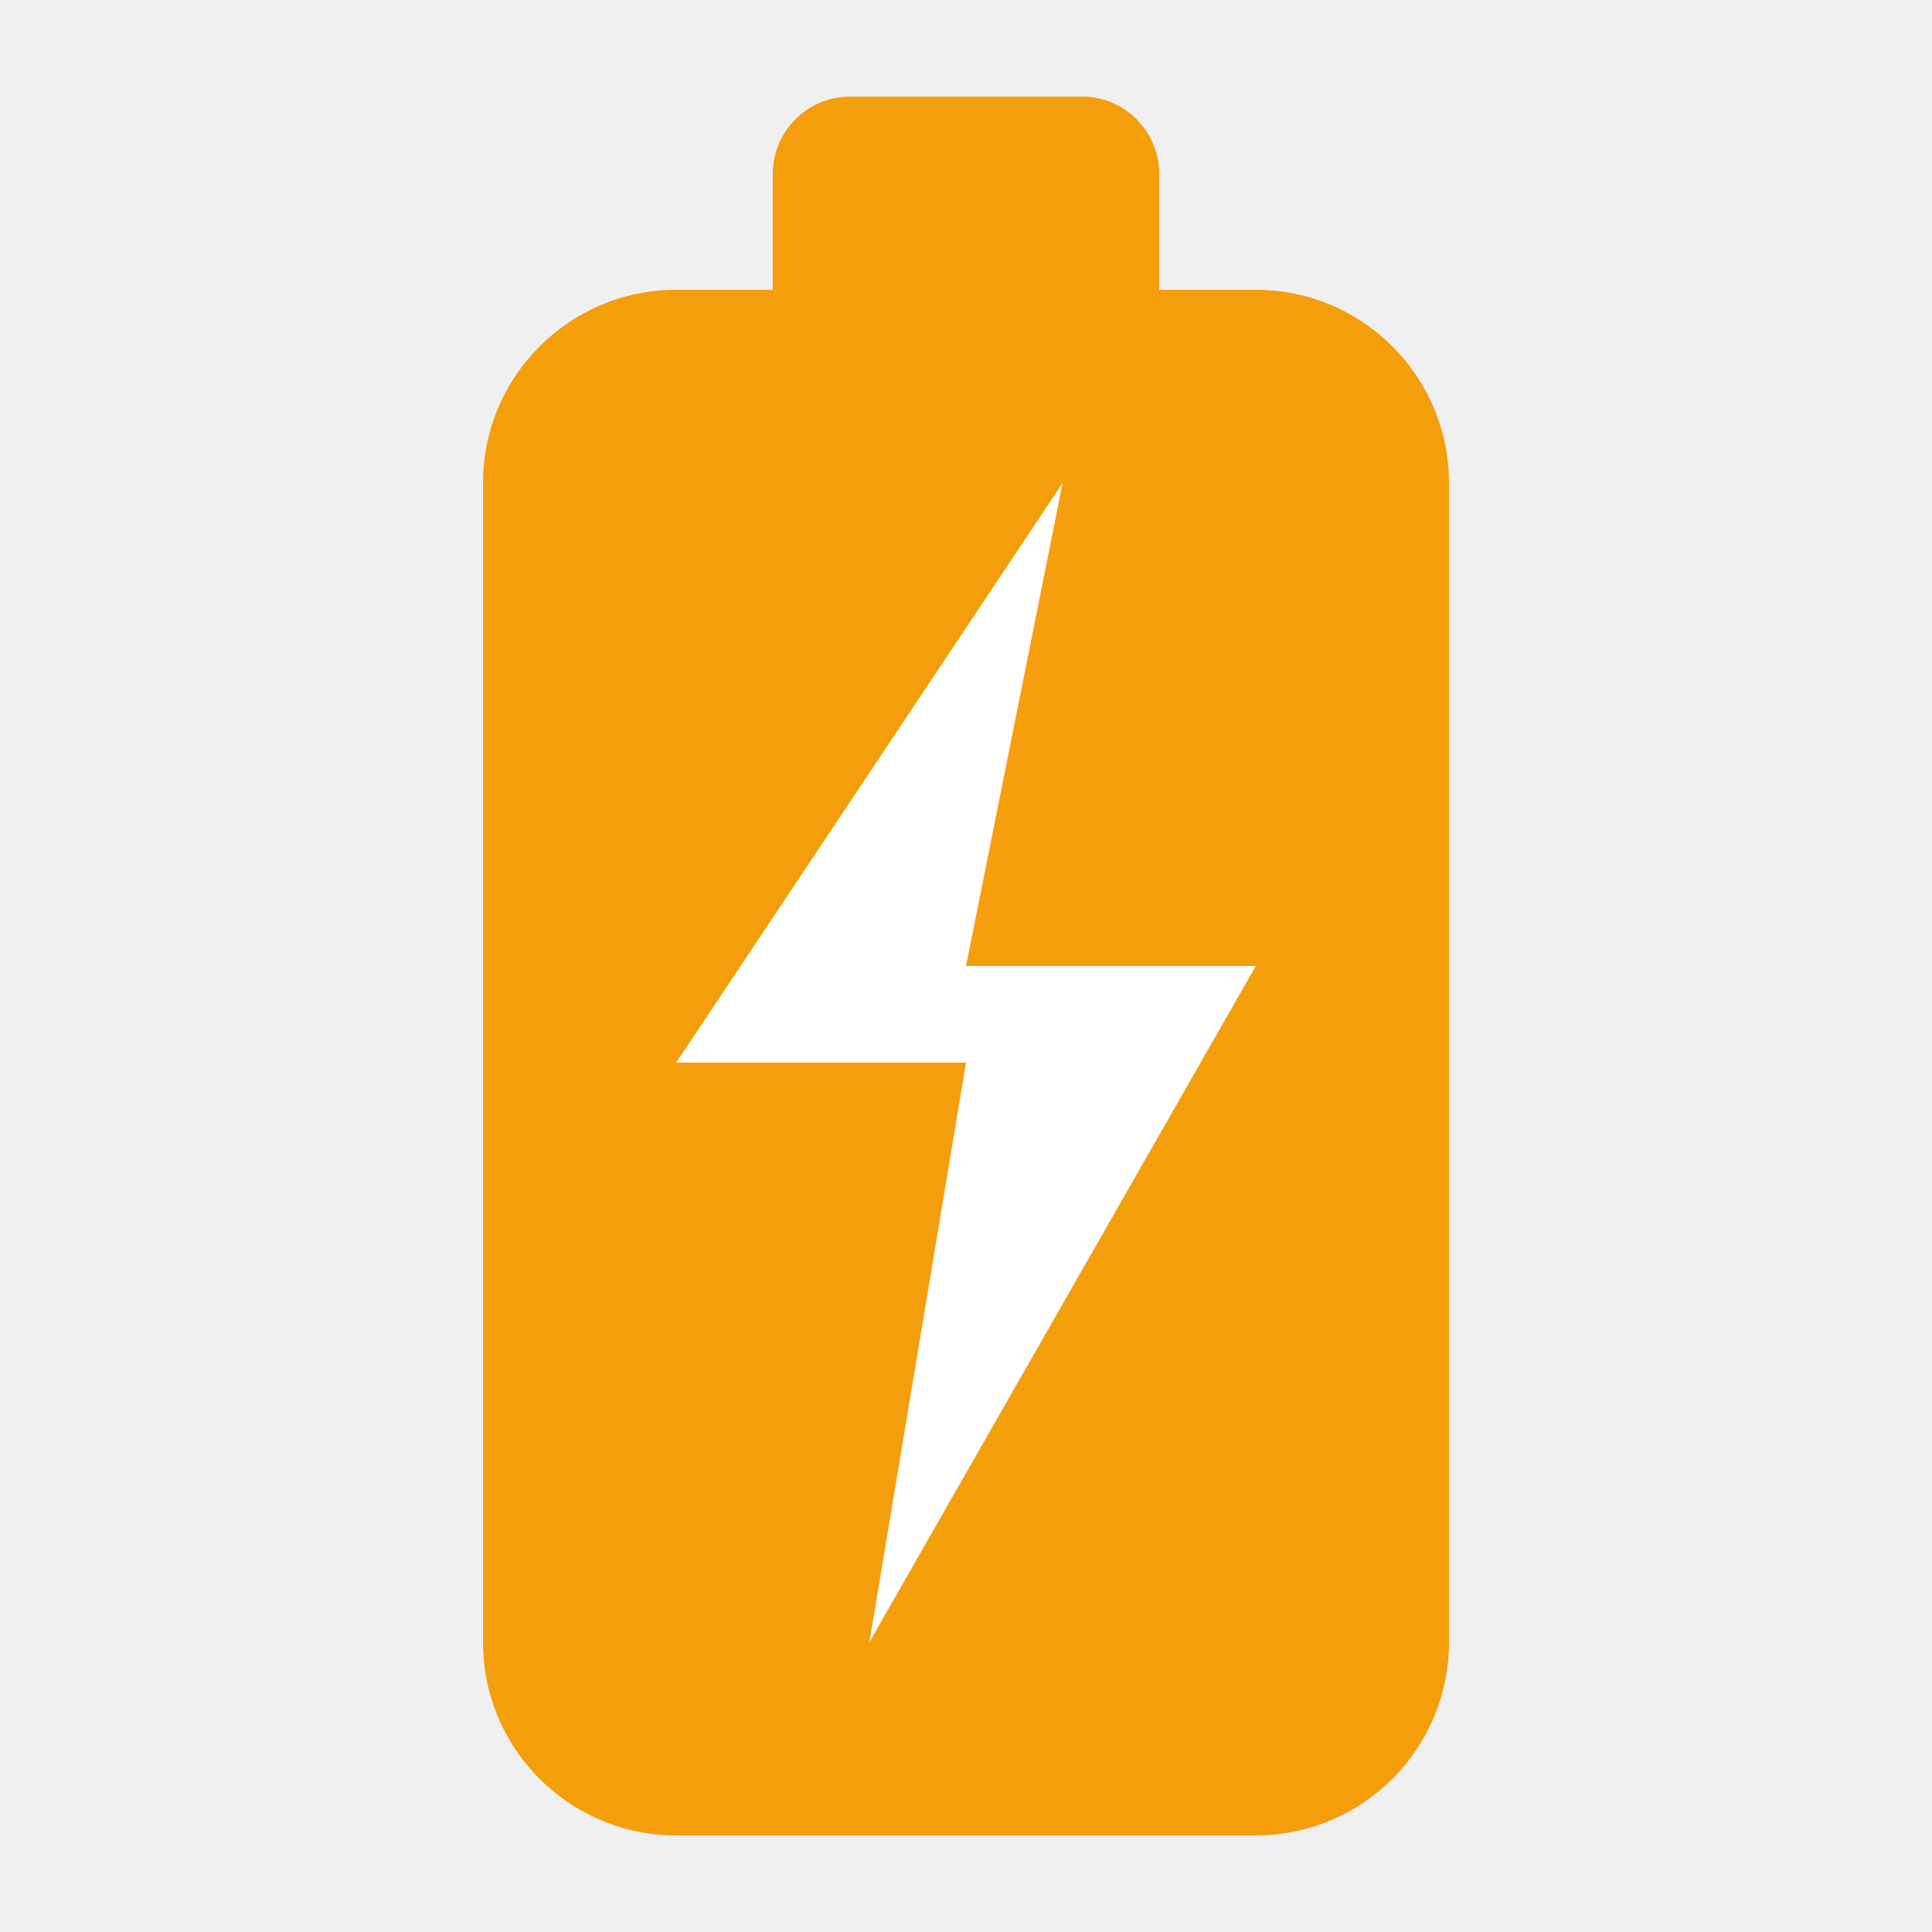
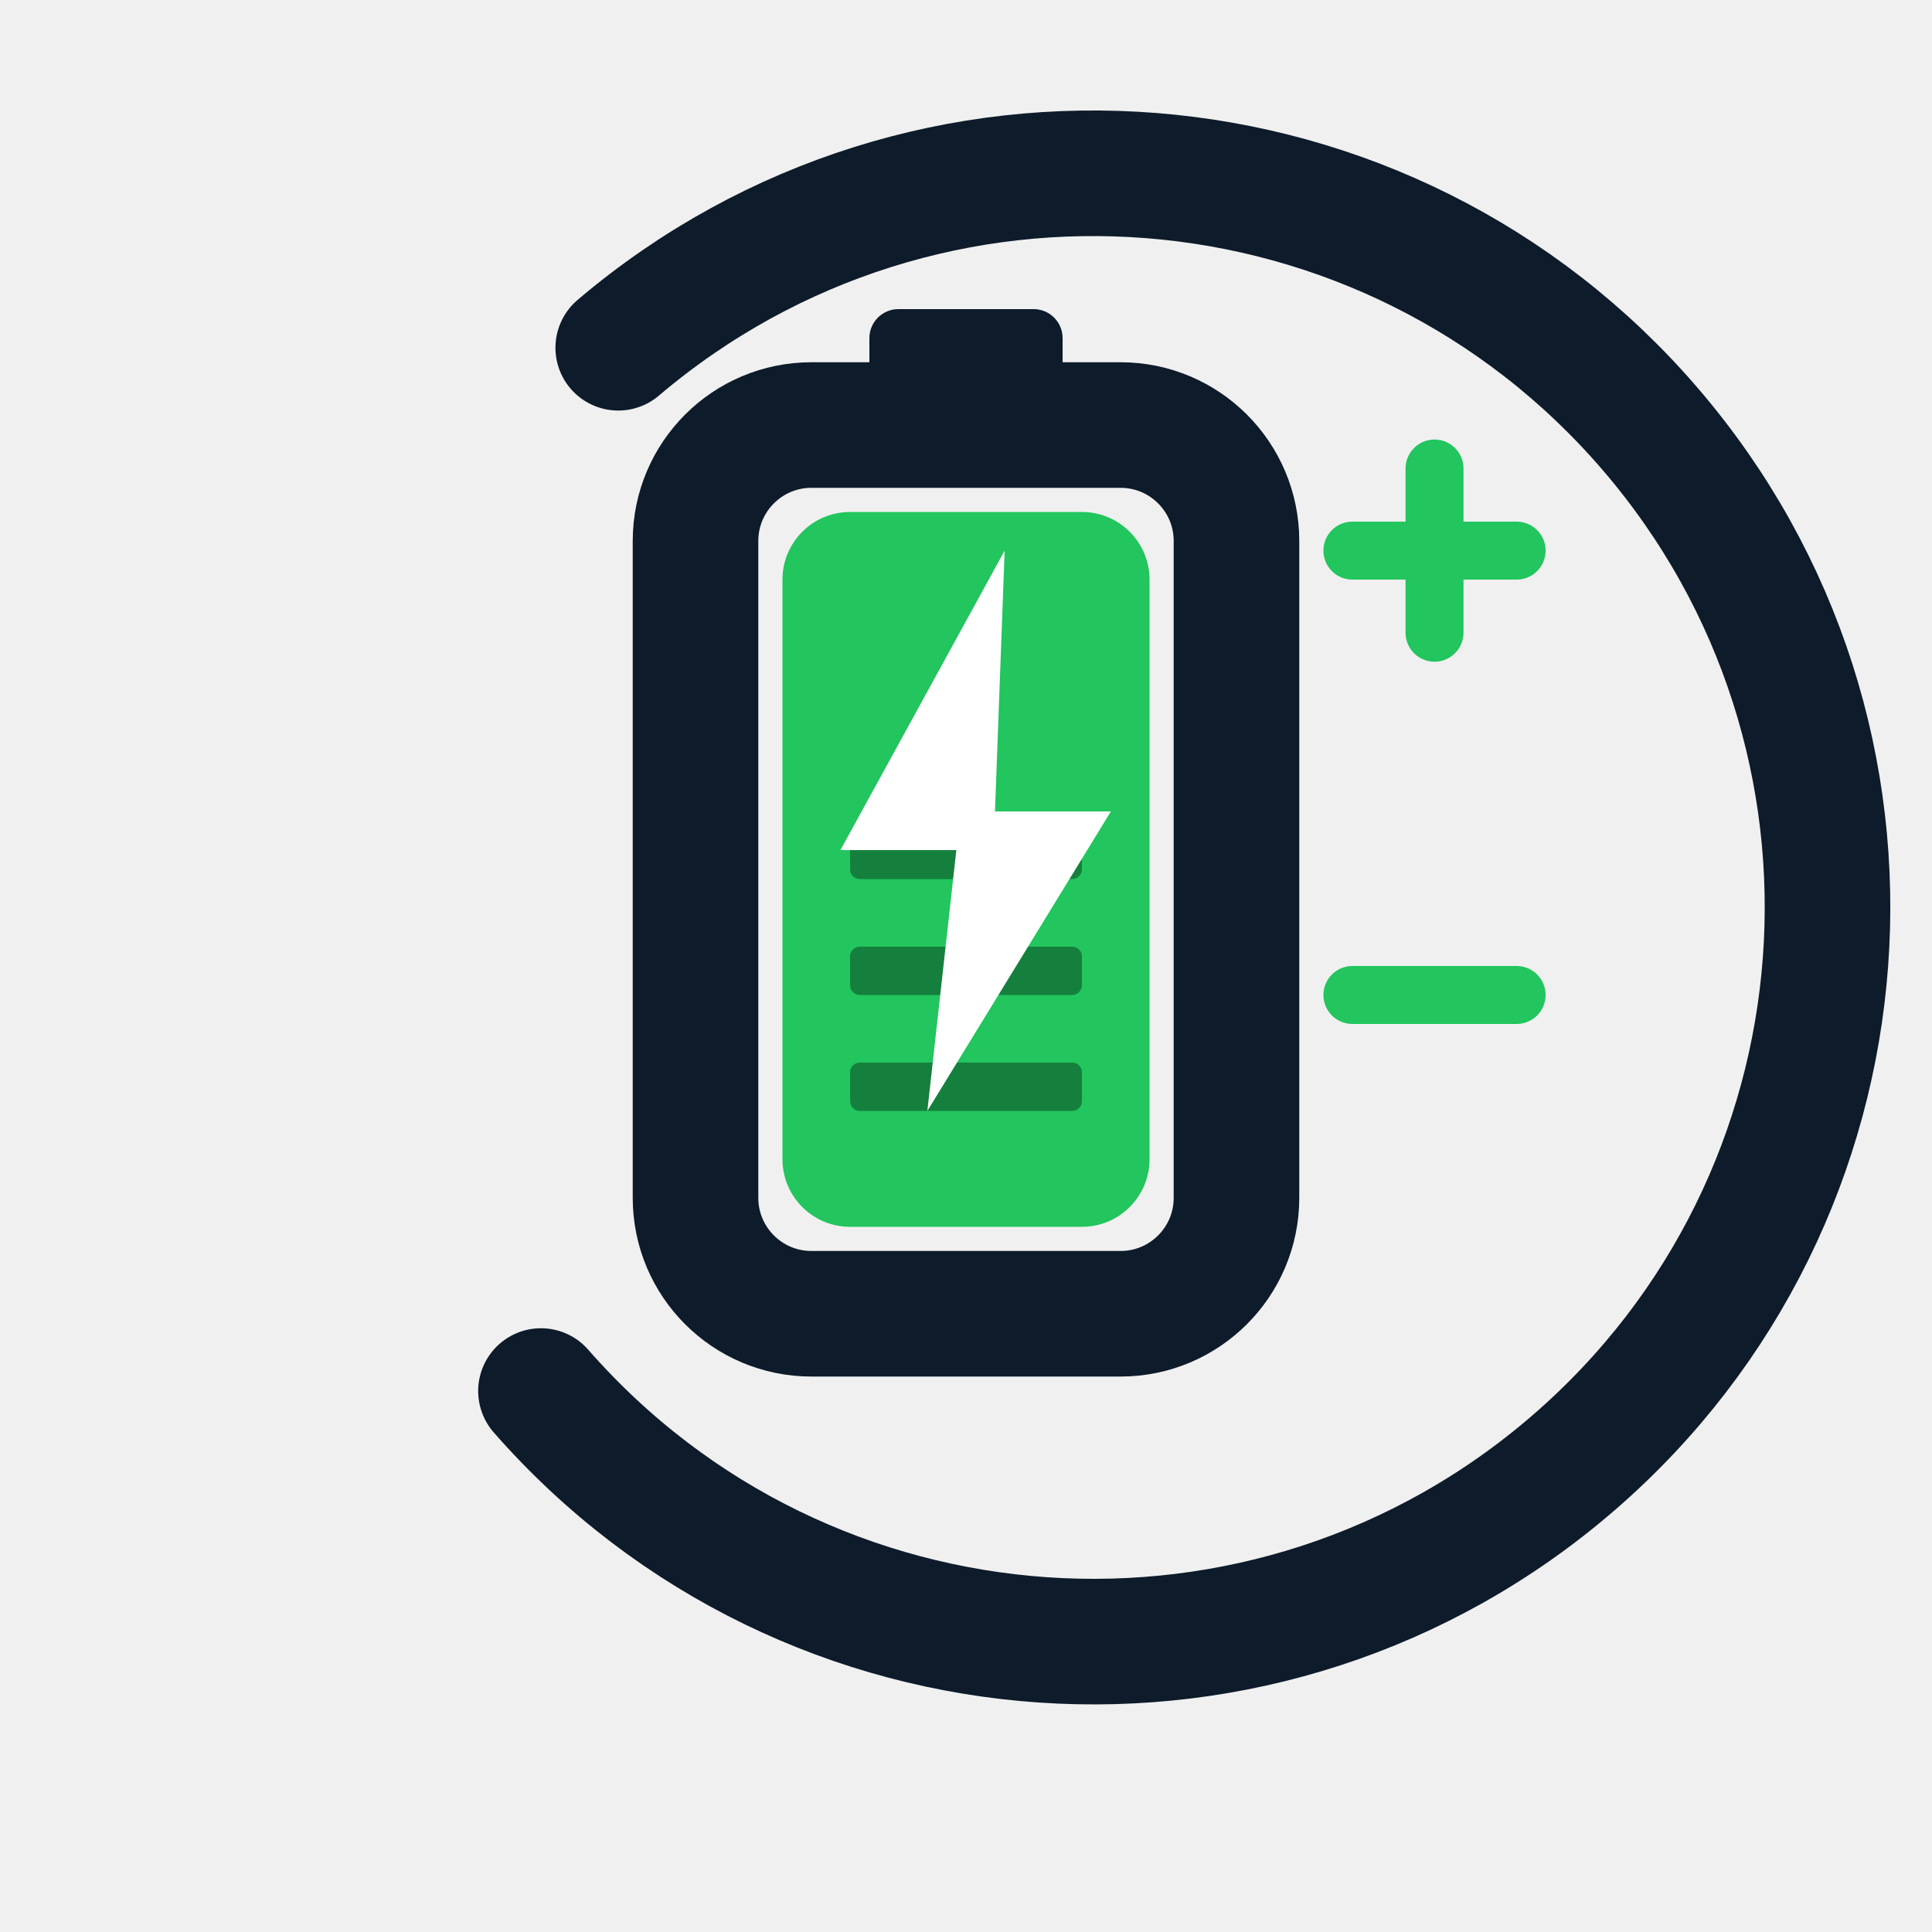
<svg xmlns="http://www.w3.org/2000/svg" viewBox="0 0 100 100">
-   <rect x="40" y="5" width="20" height="15" rx="4" fill="#f59e0b" />
-   <rect x="25" y="15" width="50" height="80" rx="10" fill="#f59e0b" />
-   <path d="M55 25 L 35 55 H 50 L 45 85 L 65 50 H 50 Z" fill="#ffffff" />
+   <path d="M 32 18 A 38 38 0 1 1 28 72" fill="none" stroke="#0D1B2A" stroke-width="6.5" stroke-linecap="round" />
+   <rect x="36" y="22" width="28" height="46" rx="6" fill="none" stroke="#0D1B2A" stroke-width="6.5" />
+   <rect x="45" y="16" width="10" height="6" rx="1.5" fill="#0D1B2A" />
+   <rect x="40.5" y="26.5" width="19" height="37" rx="3.5" fill="#22C55E" />
+   <rect x="44" y="55" width="12" height="2.5" rx="0.5" fill="#15803D" />
+   <rect x="44" y="49" width="12" height="2.5" rx="0.5" fill="#15803D" />
+   <rect x="44" y="43" width="12" height="2.5" rx="0.5" fill="#15803D" />
+   <path d="M52 28.5 L 43.5 44 H 49.5 L 48 57.5 L 57.5 42 H 51.5 Z" fill="#FFFFFF" />
+   <path d="M 70 28.5 H 78.5 M 74.25 24.25 V 32.75" stroke="#22C55E" stroke-width="3" stroke-linecap="round" />
+   <path d="M 70 51.5 H 78.5" stroke="#22C55E" stroke-width="3" stroke-linecap="round" />
</svg>
